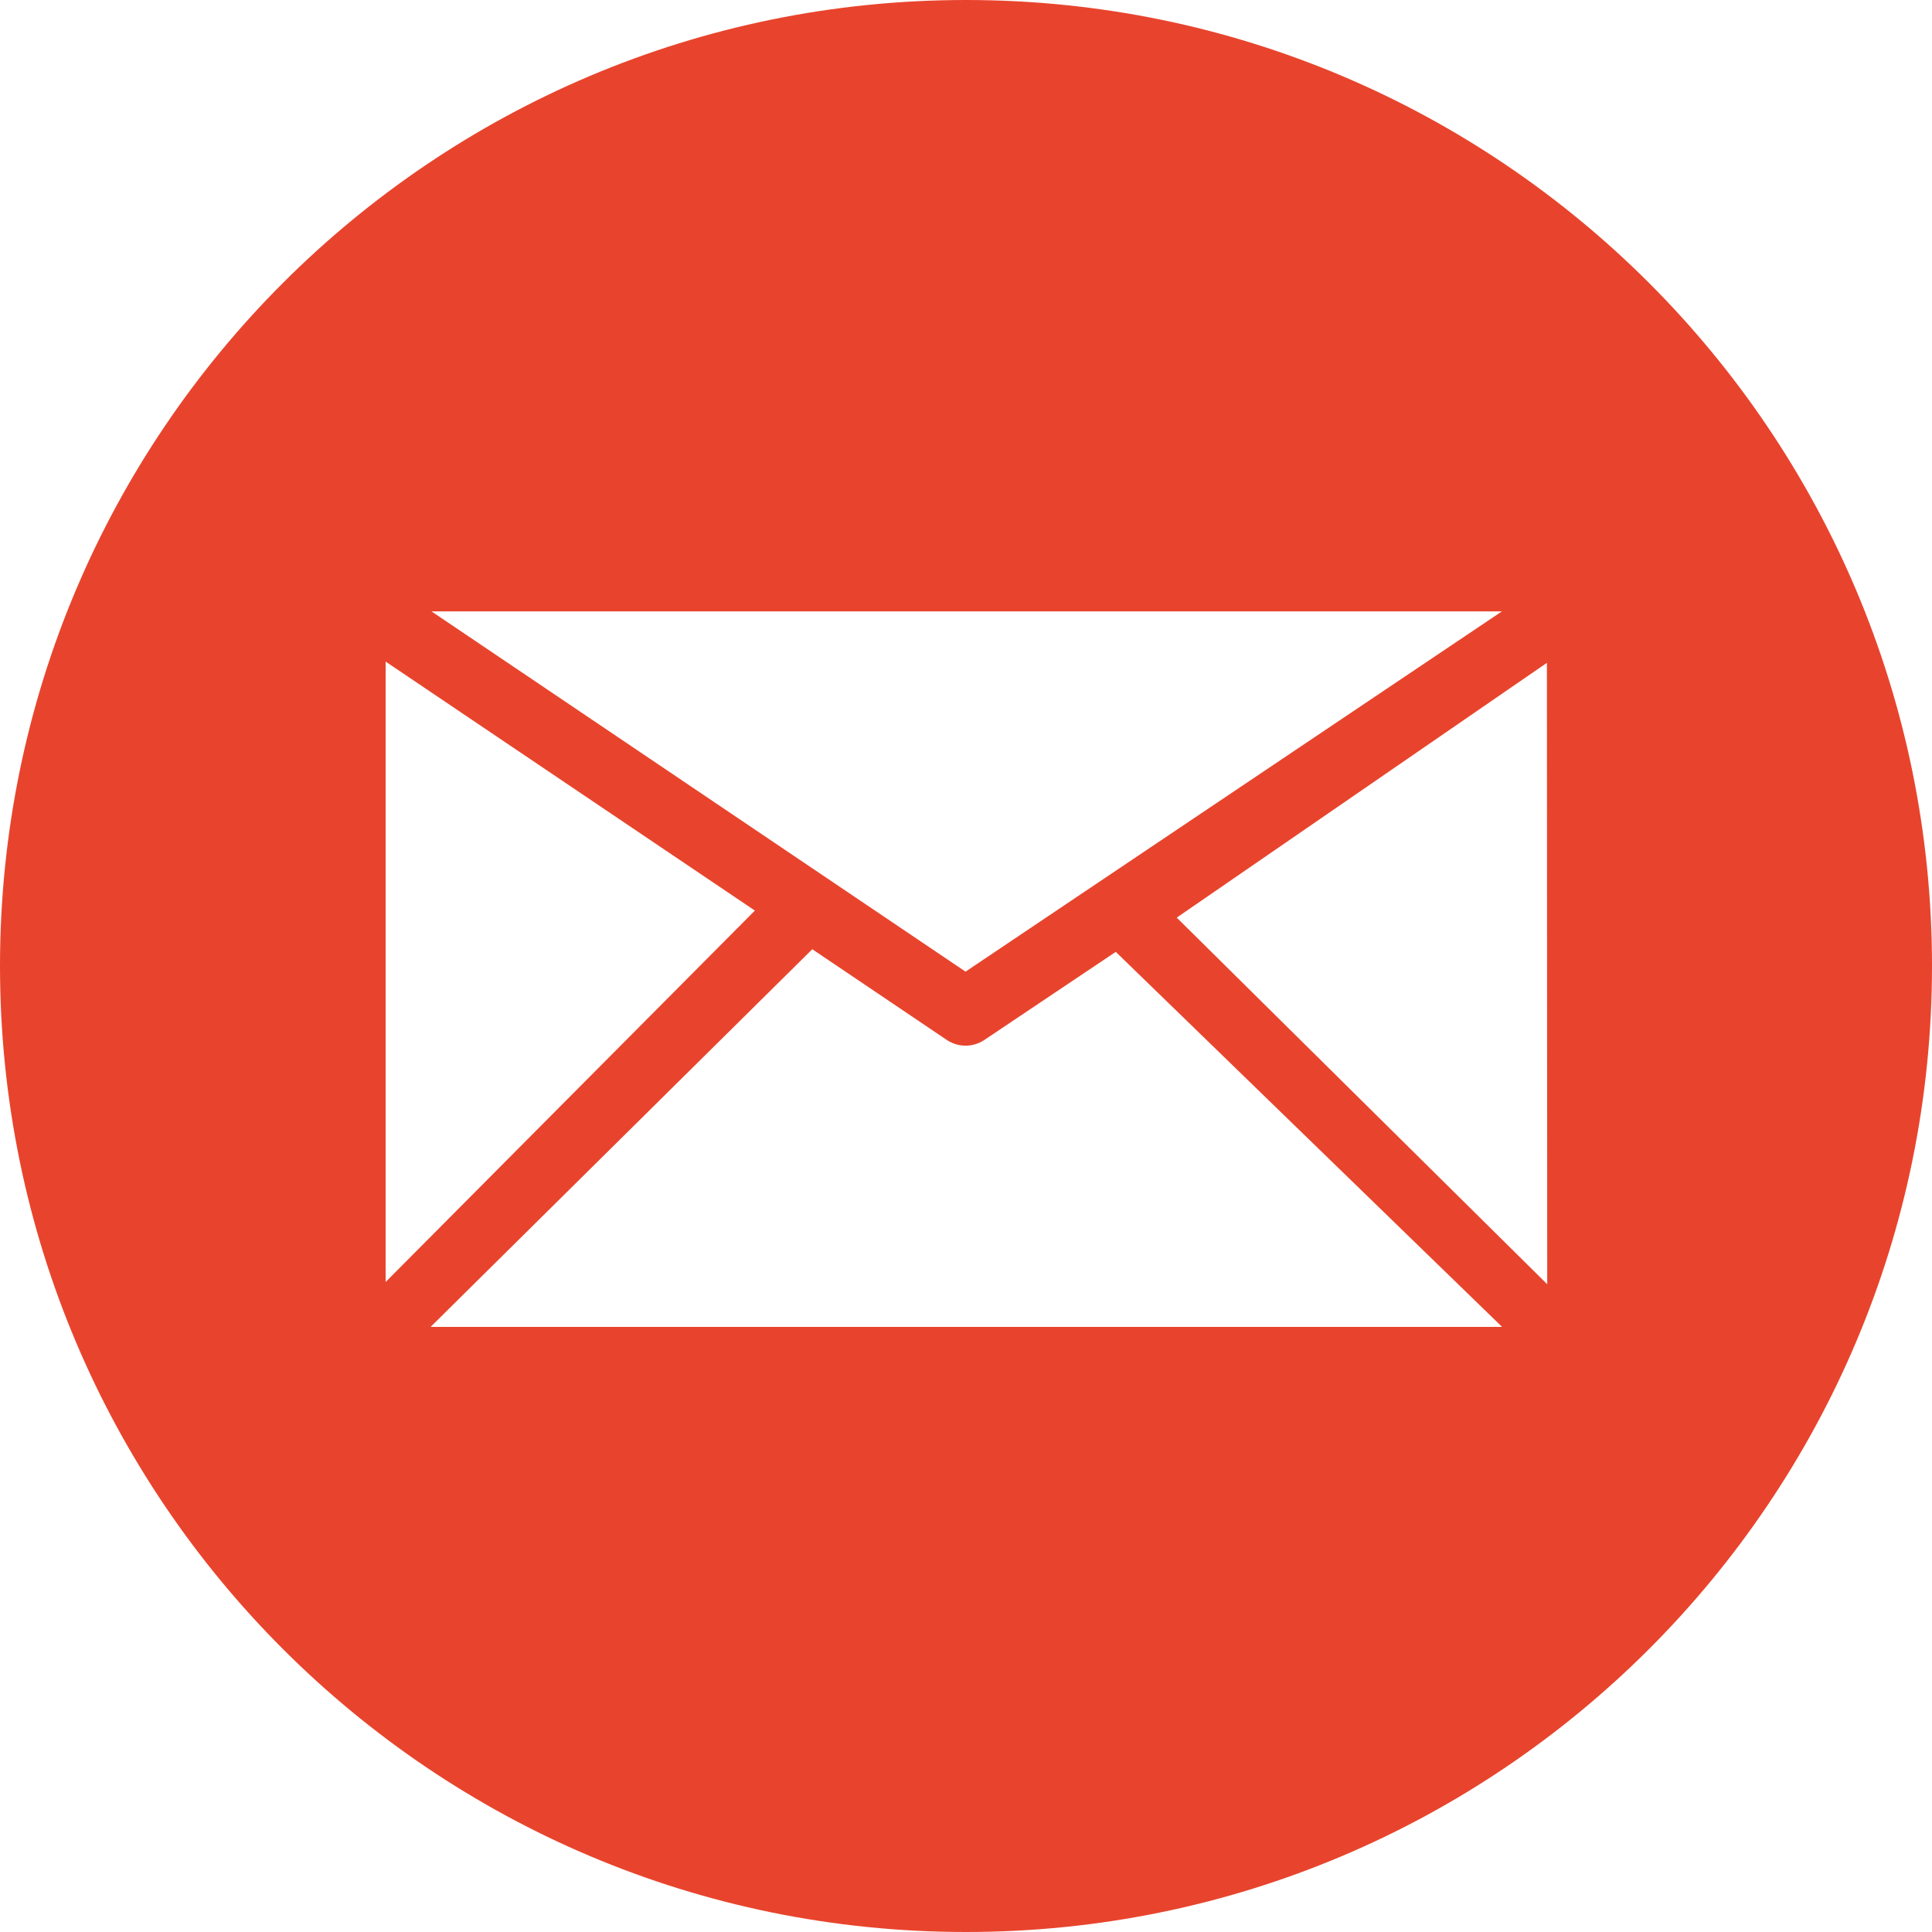
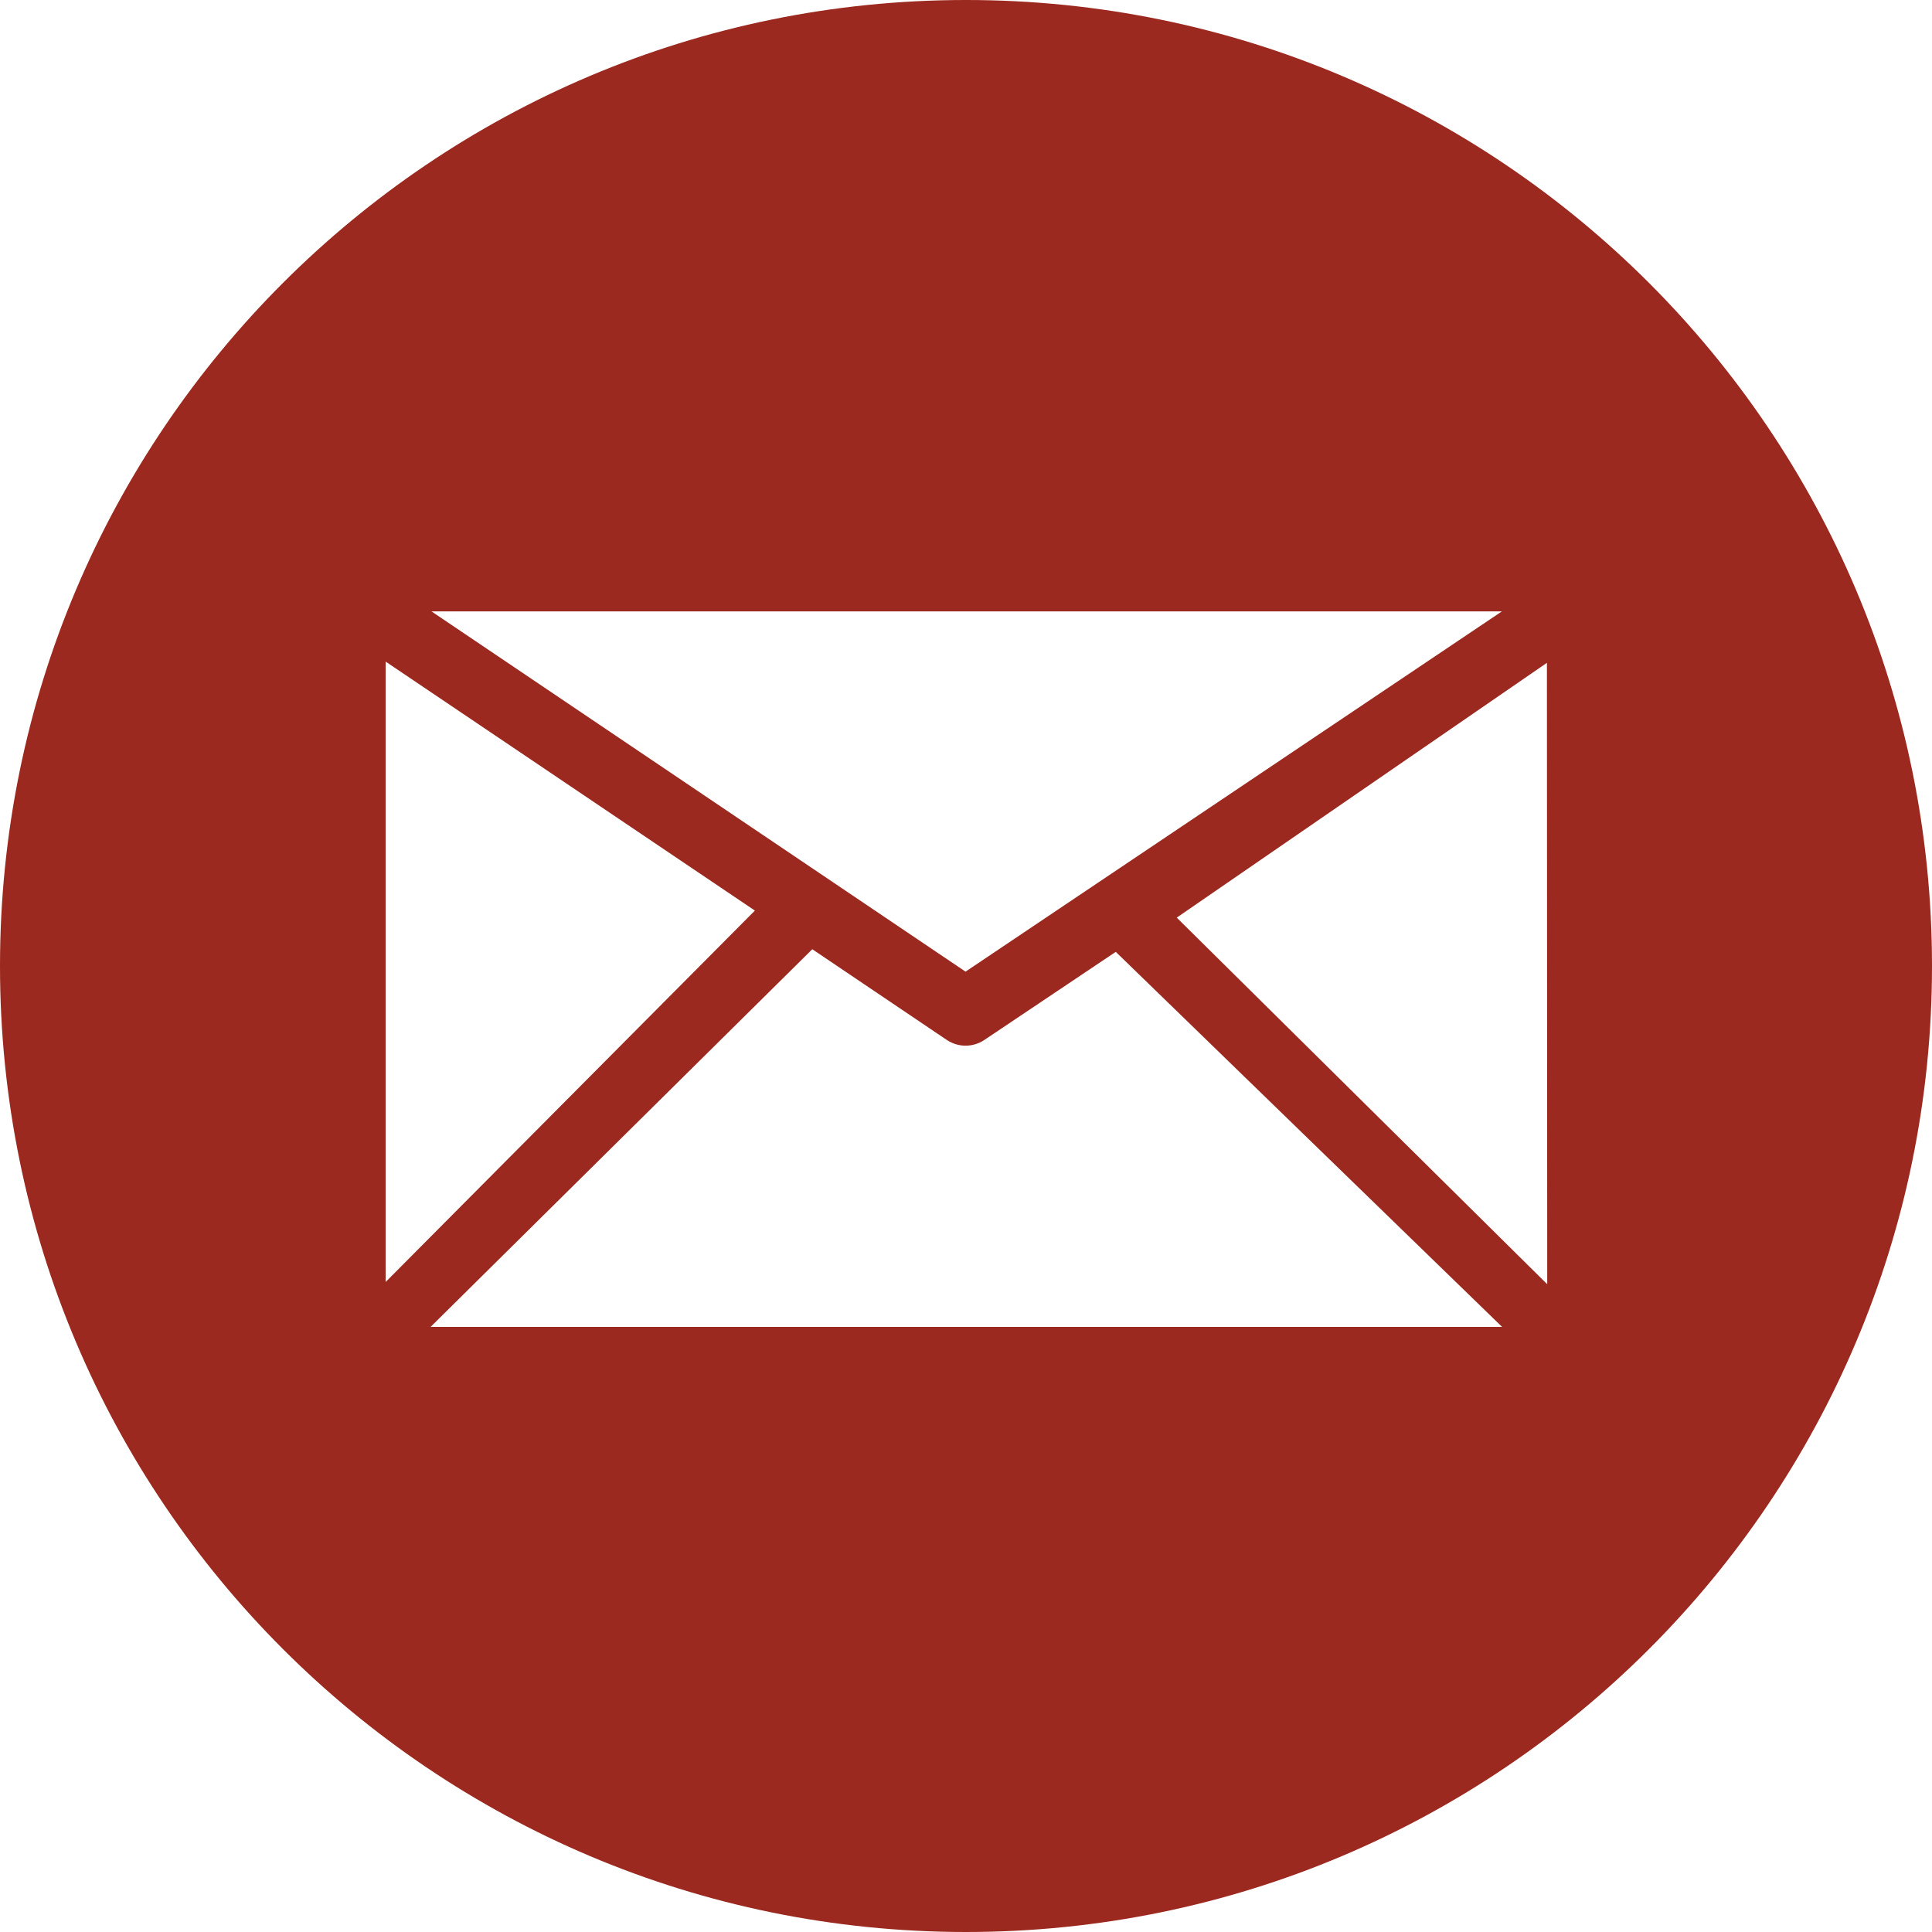
<svg xmlns="http://www.w3.org/2000/svg" xmlns:xlink="http://www.w3.org/1999/xlink" width="25" height="25" viewBox="0 0 25 25" version="1.1">
  <g id="Canvas" transform="translate(-4909 -2597)">
    <g id="noun_99709_cc">
      <g id="Vector">
-         <use xlink:href="#path0_fill" transform="translate(4909 2597)" fill="#e8442d" />
+         <use xlink:href="#path0_fill" transform="translate(4909 2597)" fill="#9B291F" />
      </g>
    </g>
  </g>
  <defs>
    <path id="path0_fill" d="M 12.5 -3.15905e-08C 19.403 -3.15905e-08 25 5.597 25 12.5C 25 19.403 19.403 25 12.5 25C 5.596 25 -3.15905e-08 19.403 -3.15905e-08 12.5C -3.15905e-08 5.597 5.596 -3.15905e-08 12.5 -3.15905e-08ZM 20.021 16.618L 20.017 8.577L 15.227 11.874L 20.021 16.618ZM 14.438 12.317L 12.733 13.46C 12.661 13.507 12.577 13.531 12.494 13.531C 12.411 13.531 12.329 13.507 12.256 13.46L 10.511 12.283L 5.572 17.17L 19.437 17.17L 14.438 12.317ZM 9.768 11.783L 4.99 8.561L 4.99 16.589L 9.768 11.783ZM 12.494 12.573L 19.435 7.911L 5.583 7.911L 12.494 12.573Z" />
  </defs>
</svg>
